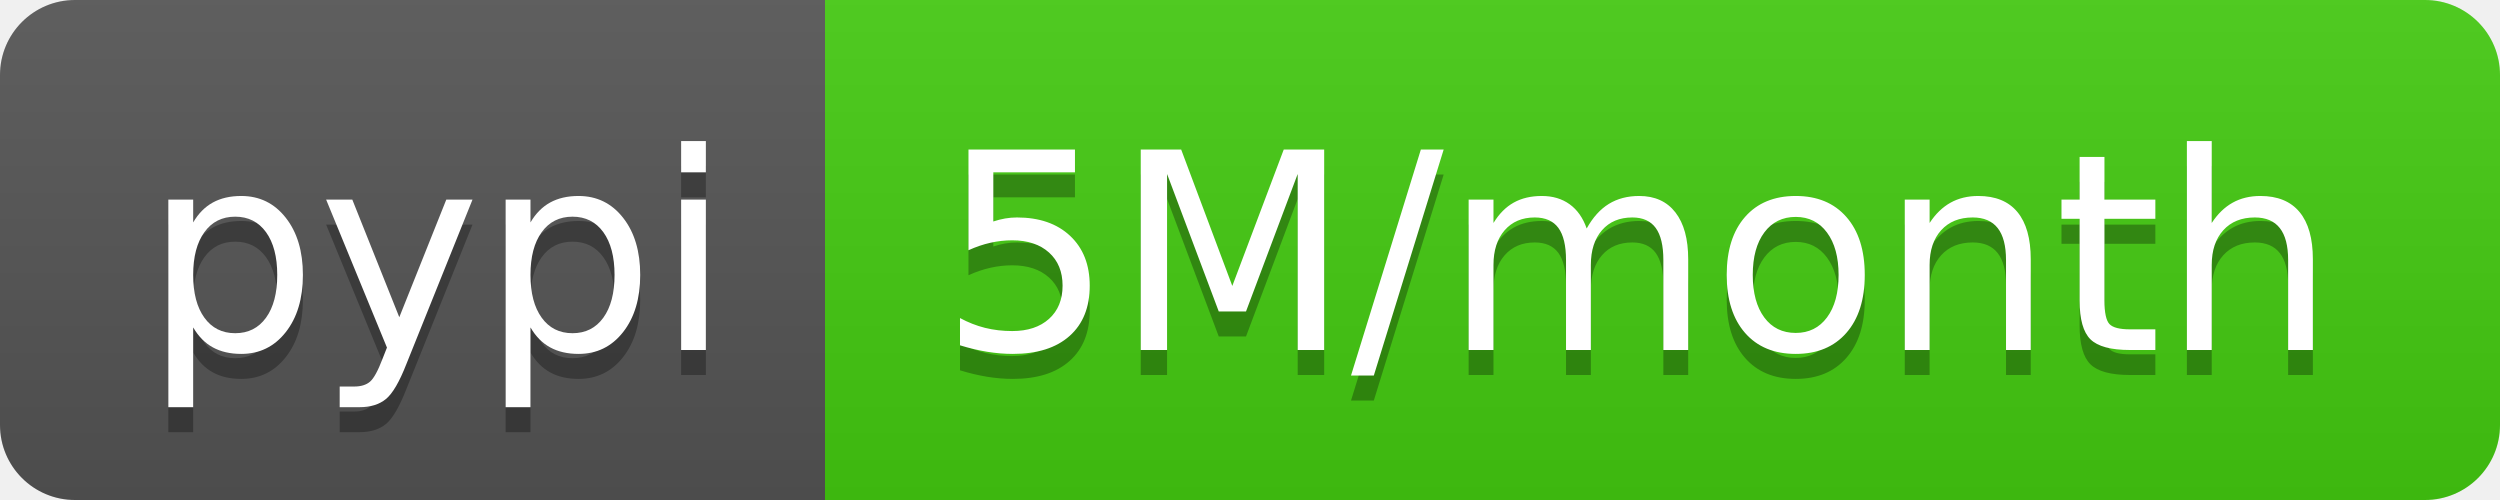
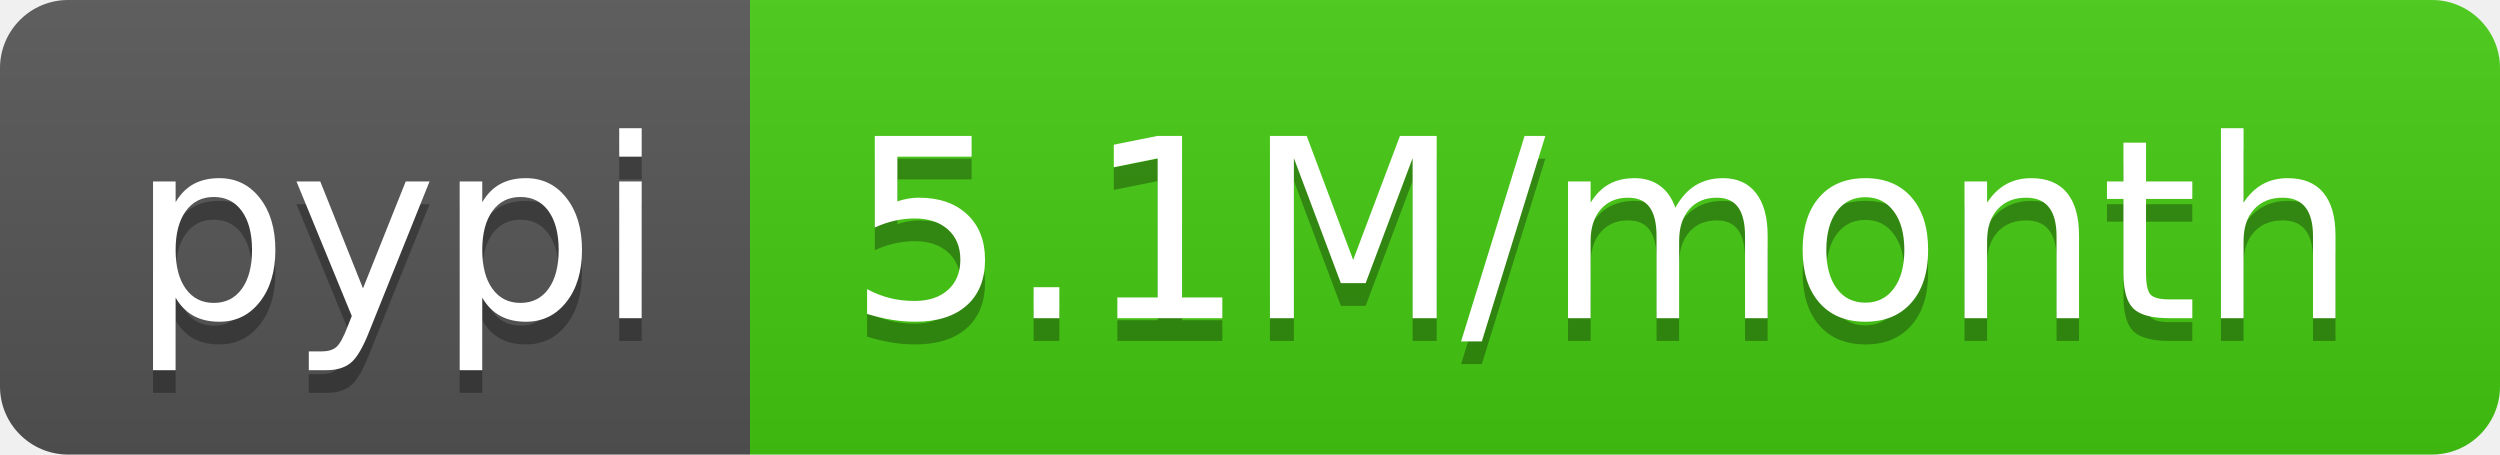
- <svg xmlns="http://www.w3.org/2000/svg" width="100" height="20">
+ <svg xmlns="http://www.w3.org/2000/svg" width="110" height="20">
  <linearGradient id="b" x2="0" y2="100%">
    <stop offset="0" stop-color="#bbb" stop-opacity=".1" />
    <stop offset="1" stop-opacity=".1" />
  </linearGradient>
  <clipPath id="a">
-     <rect width="100" height="20" rx="3" fill="#fff" />
+     <rect width="110" height="20" rx="3" fill="#fff" />
  </clipPath>
  <g clip-path="url(#a)">
    <path fill="#555" d="M0 0h33v20H0z" />
-     <path fill="#4c1" d="M33 0h67v20H33z" />
-     <path fill="url(#b)" d="M0 0h100v20H0z" />
+     <path fill="#4c1" d="M33 0h77v20H33z" />
+     <path fill="url(#b)" d="M0 0h110v20H0z" />
  </g>
  <g fill="#fff" text-anchor="middle" font-family="DejaVu Sans,Verdana,Geneva,sans-serif" font-size="110">
    <text x="175" y="150" fill="#010101" fill-opacity=".3" transform="scale(.1)" textLength="230">pypi</text>
    <text x="175" y="140" transform="scale(.1)" textLength="230">pypi</text>
-     <text x="655" y="150" fill="#010101" fill-opacity=".3" transform="scale(.1)" textLength="570">5M/month</text>
-     <text x="655" y="140" transform="scale(.1)" textLength="570">5M/month</text>
+     <text x="705" y="150" fill="#010101" fill-opacity=".3" transform="scale(.1)" textLength="670">5.1M/month</text>
+     <text x="705" y="140" transform="scale(.1)" textLength="670">5.1M/month</text>
  </g>
</svg>
